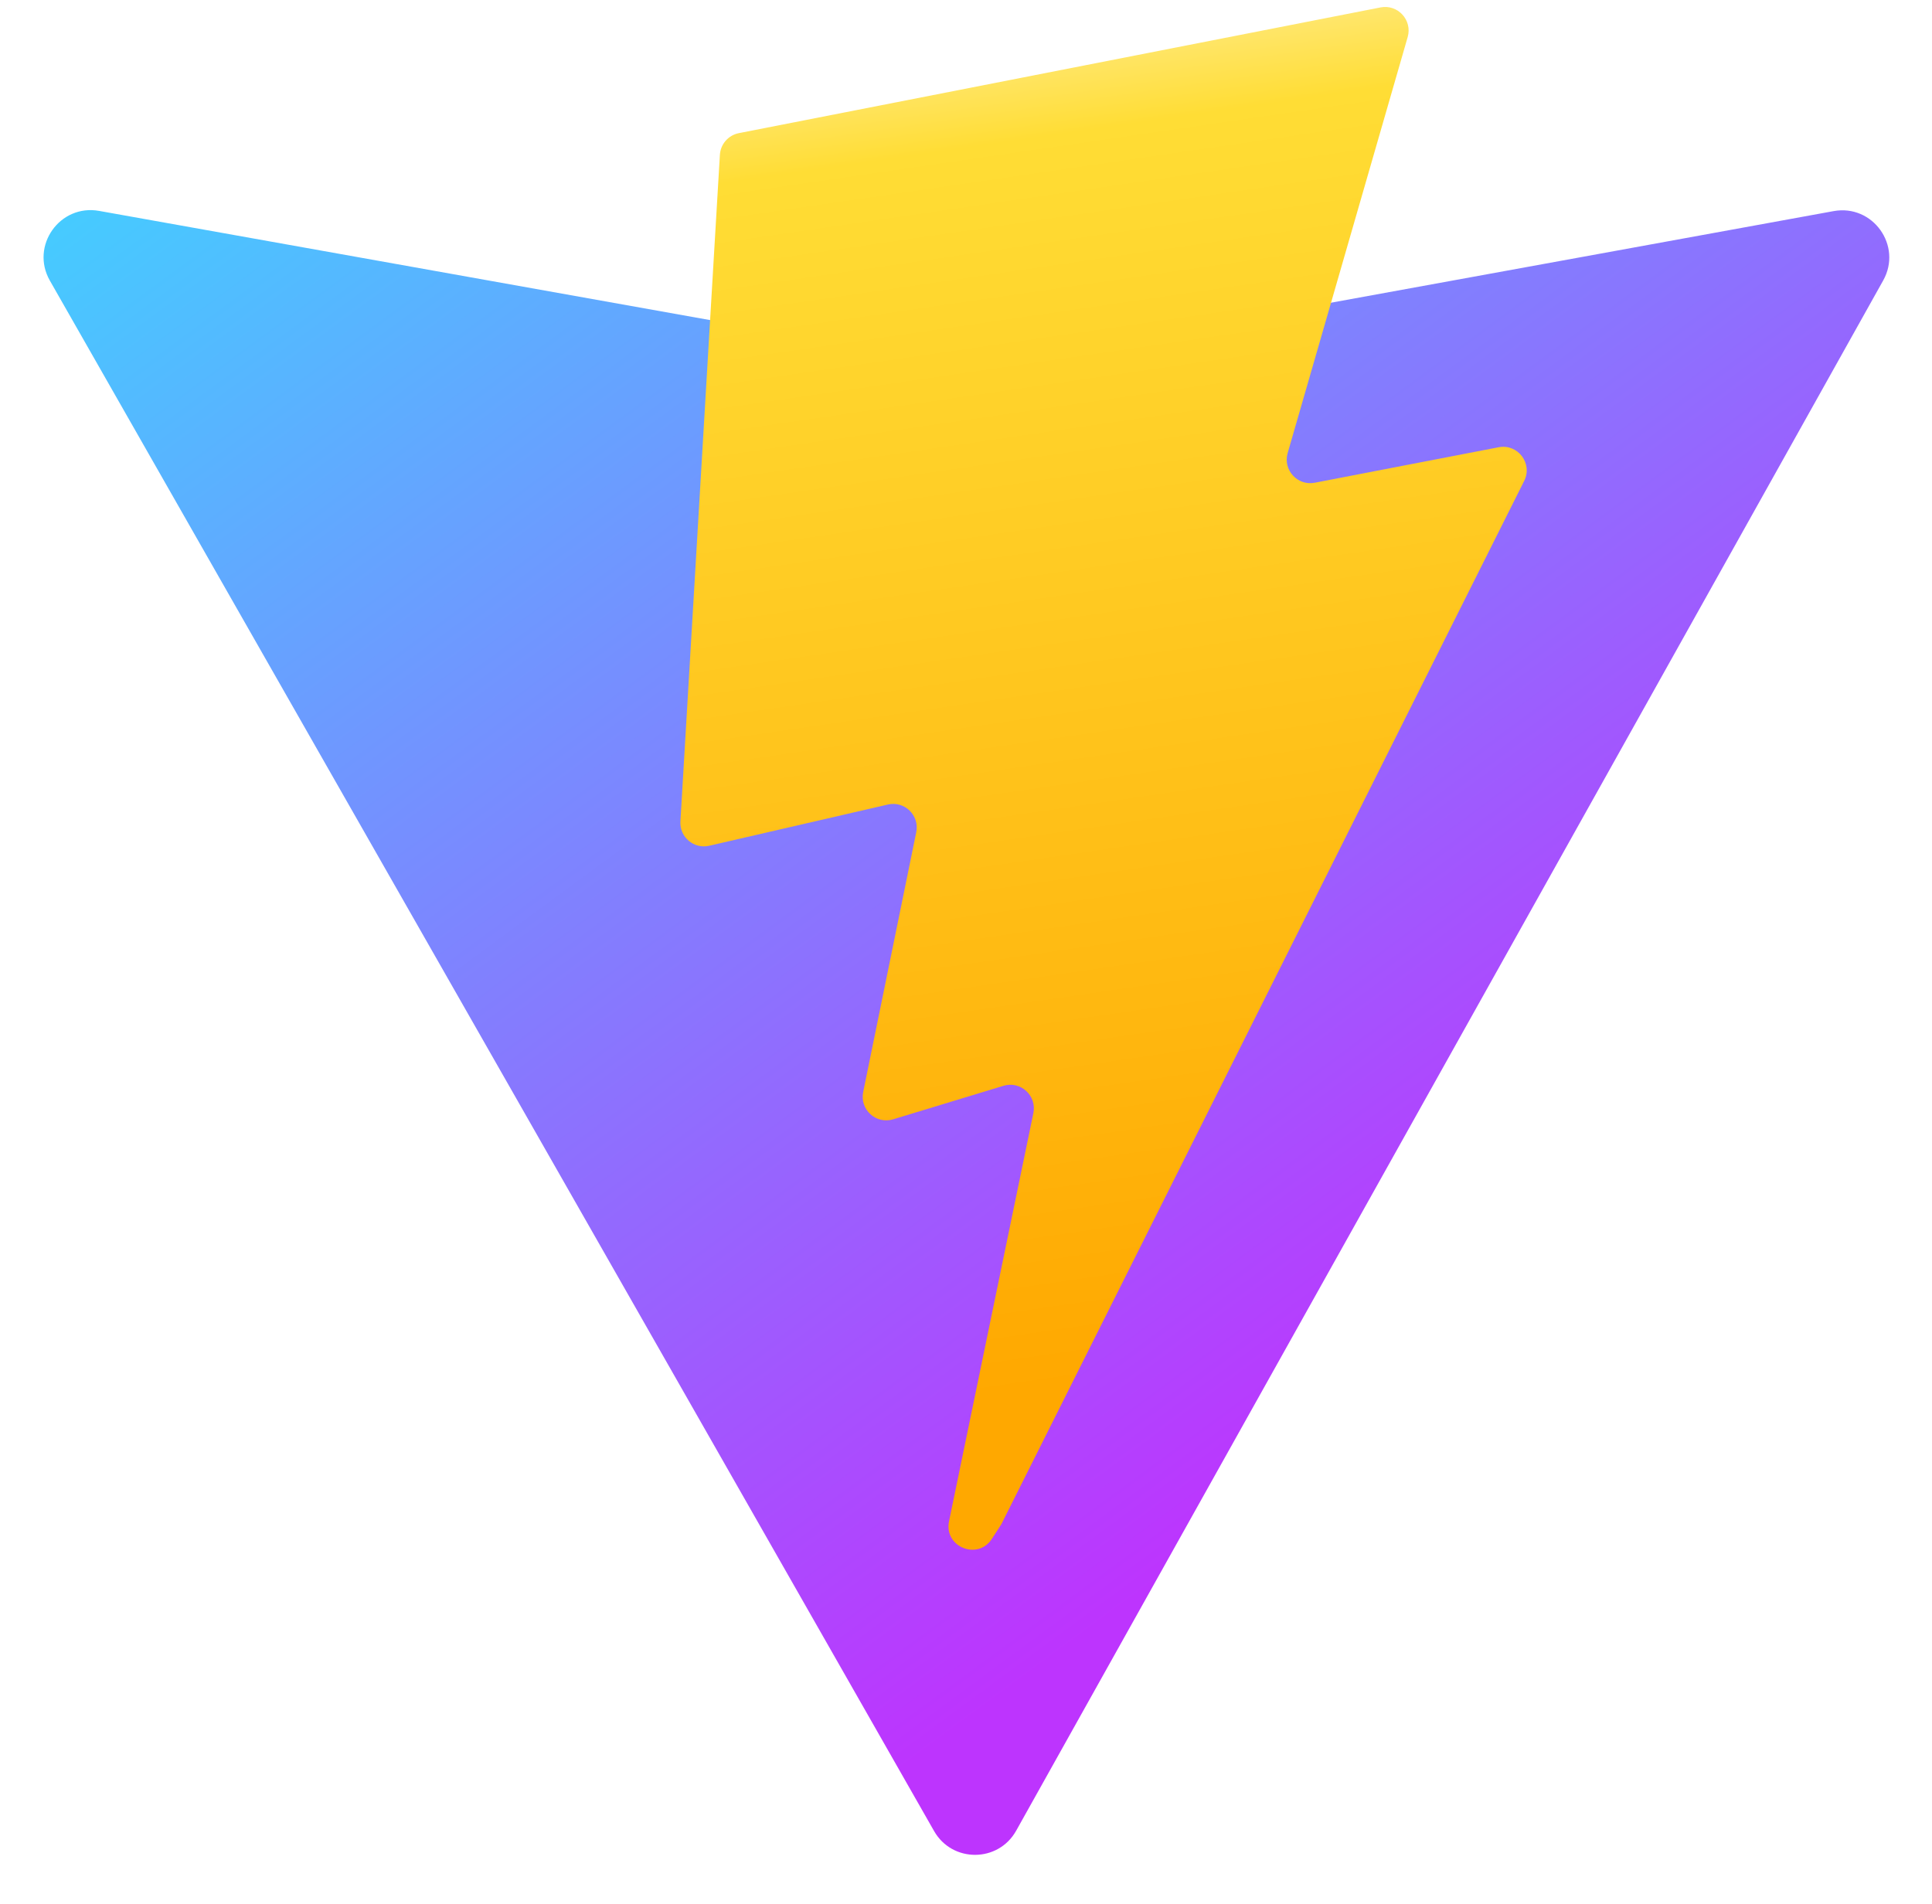
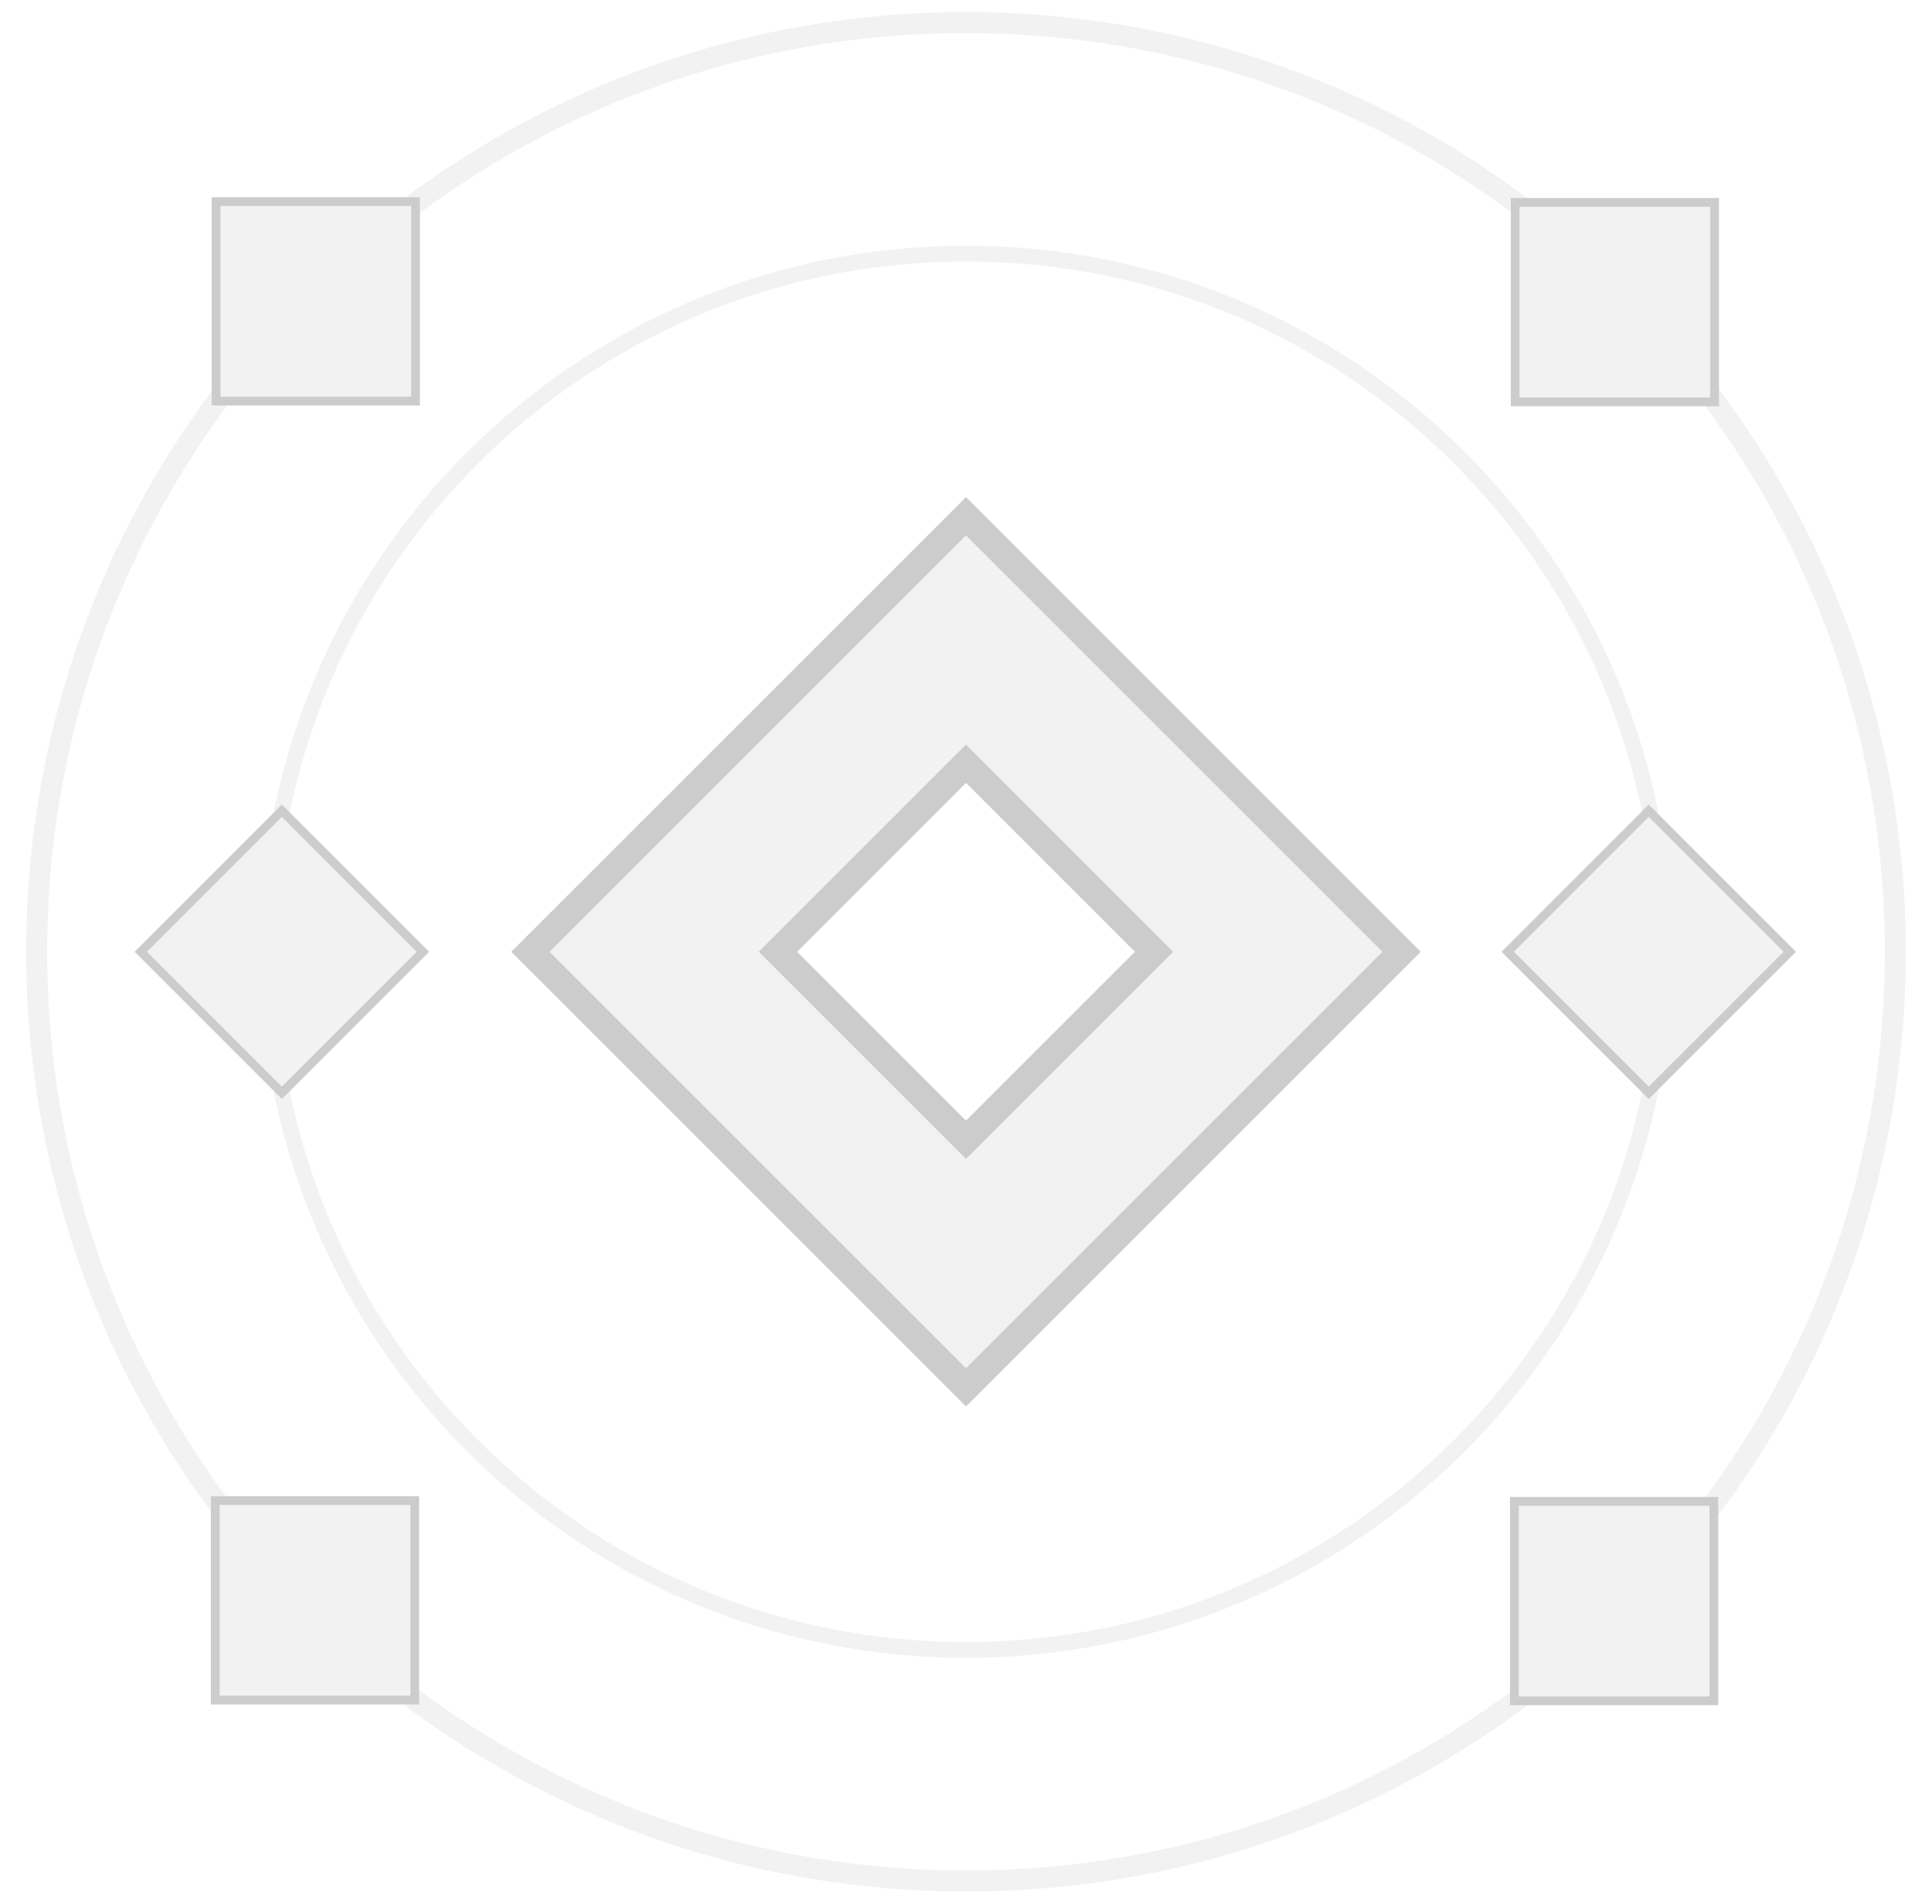
- <svg xmlns="http://www.w3.org/2000/svg" width="410" height="404" viewBox="0 0 410 404" fill="none">
-   <path d="M399.641 59.525L215.643 388.545C211.844 395.338 202.084 395.378 198.228 388.618L10.582 59.556C6.381 52.19 12.68 43.267 21.028 44.759L205.223 77.682C206.398 77.892 207.601 77.89 208.776 77.676L389.119 44.806C397.439 43.289 403.768 52.143 399.641 59.525Z" fill="url(#paint0_linear)" />
-   <path d="M292.965 1.574L156.801 28.255C154.563 28.694 152.906 30.59 152.771 32.866L144.395 174.33C144.198 177.662 147.258 180.248 150.51 179.498L188.42 170.749C191.967 169.931 195.172 173.055 194.443 176.622L183.18 231.775C182.422 235.487 185.907 238.661 189.532 237.56L212.947 230.446C216.577 229.344 220.065 232.527 219.297 236.242L201.398 322.875C200.278 328.294 207.486 331.249 210.492 326.603L212.5 323.5L323.454 102.072C325.312 98.365 322.108 94.137 318.036 94.923L279.014 102.454C275.347 103.161 272.227 99.746 273.262 96.158L298.731 7.867C299.767 4.273 296.636 0.855 292.965 1.574Z" fill="url(#paint1_linear)" />
-   <defs>
+ <svg xmlns="http://www.w3.org/2000/svg" width="410" height="404" viewBox="0 0 410 404" fill="none" version="1.1" id="svg20">
+   <defs id="defs18">
    <linearGradient id="paint0_linear" x1="6" y1="33" x2="235" y2="344" gradientUnits="userSpaceOnUse">
-       <stop stop-color="#41D1FF" />
-       <stop offset="1" stop-color="#BD34FE" />
+       <stop stop-color="#41D1FF" id="stop6" />
+       <stop offset="1" stop-color="#BD34FE" id="stop8" />
    </linearGradient>
    <linearGradient id="paint1_linear" x1="194.651" y1="8.818" x2="236.076" y2="292.989" gradientUnits="userSpaceOnUse">
-       <stop stop-color="#FFEA83" />
-       <stop offset="0.083" stop-color="#FFDD35" />
-       <stop offset="1" stop-color="#FFA800" />
+       <stop stop-color="#FFEA83" id="stop11" />
+       <stop offset="0.083" stop-color="#FFDD35" id="stop13" />
+       <stop offset="1" stop-color="#FFA800" id="stop15" />
    </linearGradient>
  </defs>
+   <g id="g968" transform="matrix(1.305027,0,0,1.305027,-44.6743,-42.60479)">
+     <path style="opacity:0.468;stroke-width:1" d="m 246.018,299.376 a 148.239,148.239 0 0 0 -29.166,5.031 148.239,148.239 0 0 1 29.166,-5.031 z" id="path4554-3" />
+     <path style="opacity:0.468;stroke-width:1" d="m 314.233,310.708 a 148.239,148.239 0 0 1 25.973,14.188 148.239,148.239 0 0 0 -25.973,-14.188 z" id="path4552-1" />
+     <path style="fill:#f2f2f2;fill-opacity:1;stroke:#cccccc;stroke-width:4.403;stroke-miterlimit:4;stroke-dasharray:none" d="m 191.318,116.602 -70.832,70.832 70.832,70.83 70.83,-70.83 z m 0,40.252 30.578,30.58 -30.578,30.578 -30.58,-30.578 z" id="path4667-3" />
+     <circle style="fill:none;fill-opacity:0.083;stroke:#f2f2f2;stroke-width:2.564;stroke-miterlimit:4;stroke-dasharray:none;stroke-opacity:1" id="path5272-2" cx="191.317" cy="187.433" r="113.542" />
+     <circle style="fill:none;fill-opacity:0.083;stroke:#f2f2f2;stroke-width:3.413;stroke-miterlimit:4;stroke-dasharray:none;stroke-opacity:1" id="path5272-5-8" cx="191.317" cy="187.433" r="151.117" />
+     <path style="opacity:1;fill:#f2f2f2;fill-opacity:1;stroke:#cccccc;stroke-width:1.165;stroke-miterlimit:4;stroke-dasharray:none" id="path4667-8" transform="matrix(0.6119343,1.059901,-1.059901,0.6119343,404.0932,-22.00078)" d="m 115.997,141.335 6.86,25.6 -25.6,6.86 -6.86,-25.6 z" />
+     <path style="opacity:1;fill:#f2f2f2;fill-opacity:1;stroke:#cccccc;stroke-width:1.165;stroke-miterlimit:4;stroke-dasharray:none" id="path4667-8-9" transform="matrix(0.6119343,1.059901,-1.059901,0.6119343,181.8224,-22.00078)" d="m 115.997,141.335 6.86,25.6 -25.6,6.86 -6.86,-25.6 z" />
+     <path style="opacity:1;fill:#f2f2f2;fill-opacity:1;stroke:#cccccc;stroke-width:1.165;stroke-miterlimit:4;stroke-dasharray:none" id="path4667-8-2" transform="matrix(1.182166,0.3167605,-0.3167605,1.182166,220.6933,-138.2611)" d="m 115.997,141.335 6.86,25.6 -25.6,6.86 -6.86,-25.6 z" />
+     <path style="opacity:1;fill:#f2f2f2;fill-opacity:1;stroke:#cccccc;stroke-width:1.165;stroke-miterlimit:4;stroke-dasharray:none" id="path4667-8-2-1" transform="matrix(0.3167605,-1.182166,1.182166,0.3167605,-134.4588,157.7974)" d="m 115.997,141.335 6.86,25.6 -25.6,6.86 -6.86,-25.6 z" />
+     <path style="opacity:1;fill:#f2f2f2;fill-opacity:1;stroke:#cccccc;stroke-width:1.165;stroke-miterlimit:4;stroke-dasharray:none" id="path4667-8-2-8" transform="matrix(-0.3167605,1.182166,-1.182166,-0.3167605,516.7518,216.891)" d="m 115.997,141.335 6.86,25.6 -25.6,6.86 -6.86,-25.6 z" />
+     <path style="opacity:1;fill:#f2f2f2;fill-opacity:1;stroke:#cccccc;stroke-width:1.165;stroke-miterlimit:4;stroke-dasharray:none" id="path4667-8-2-3" transform="matrix(-1.182166,-0.3167605,0.3167605,-1.182166,161.5997,512.9495)" d="m 115.997,141.335 6.86,25.6 -25.6,6.86 -6.86,-25.6 z" />
+   </g>
</svg>
